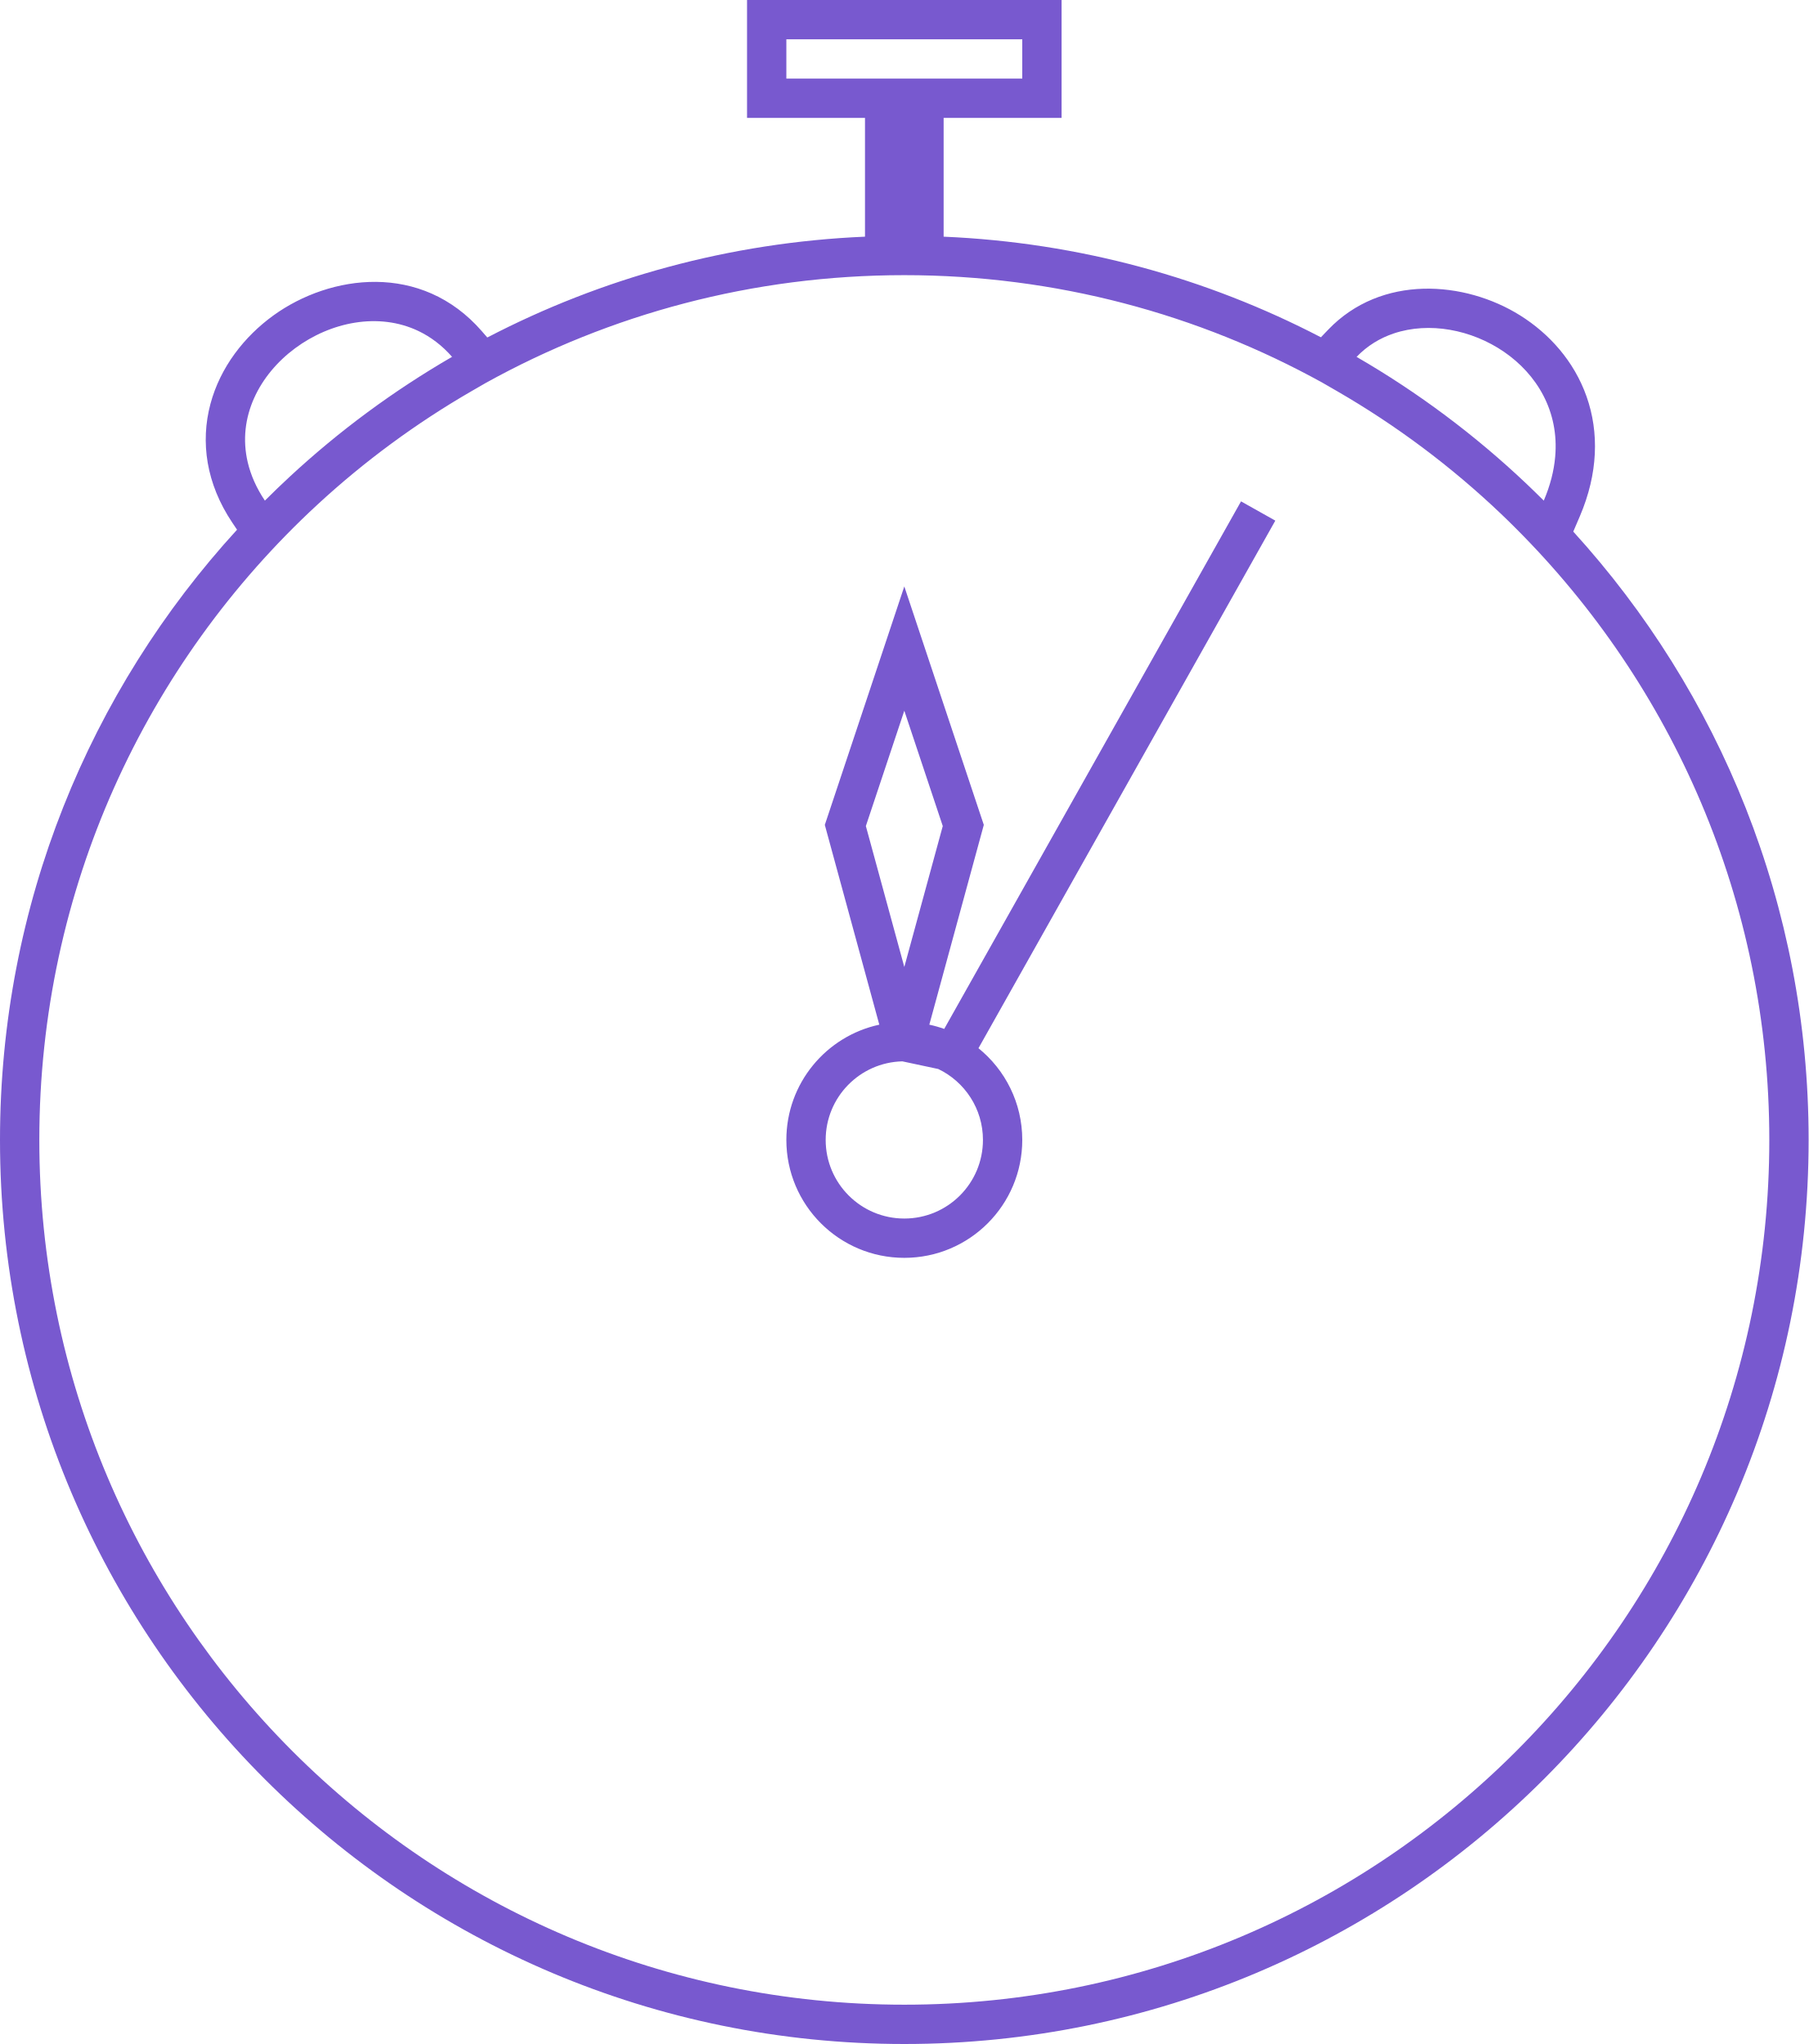
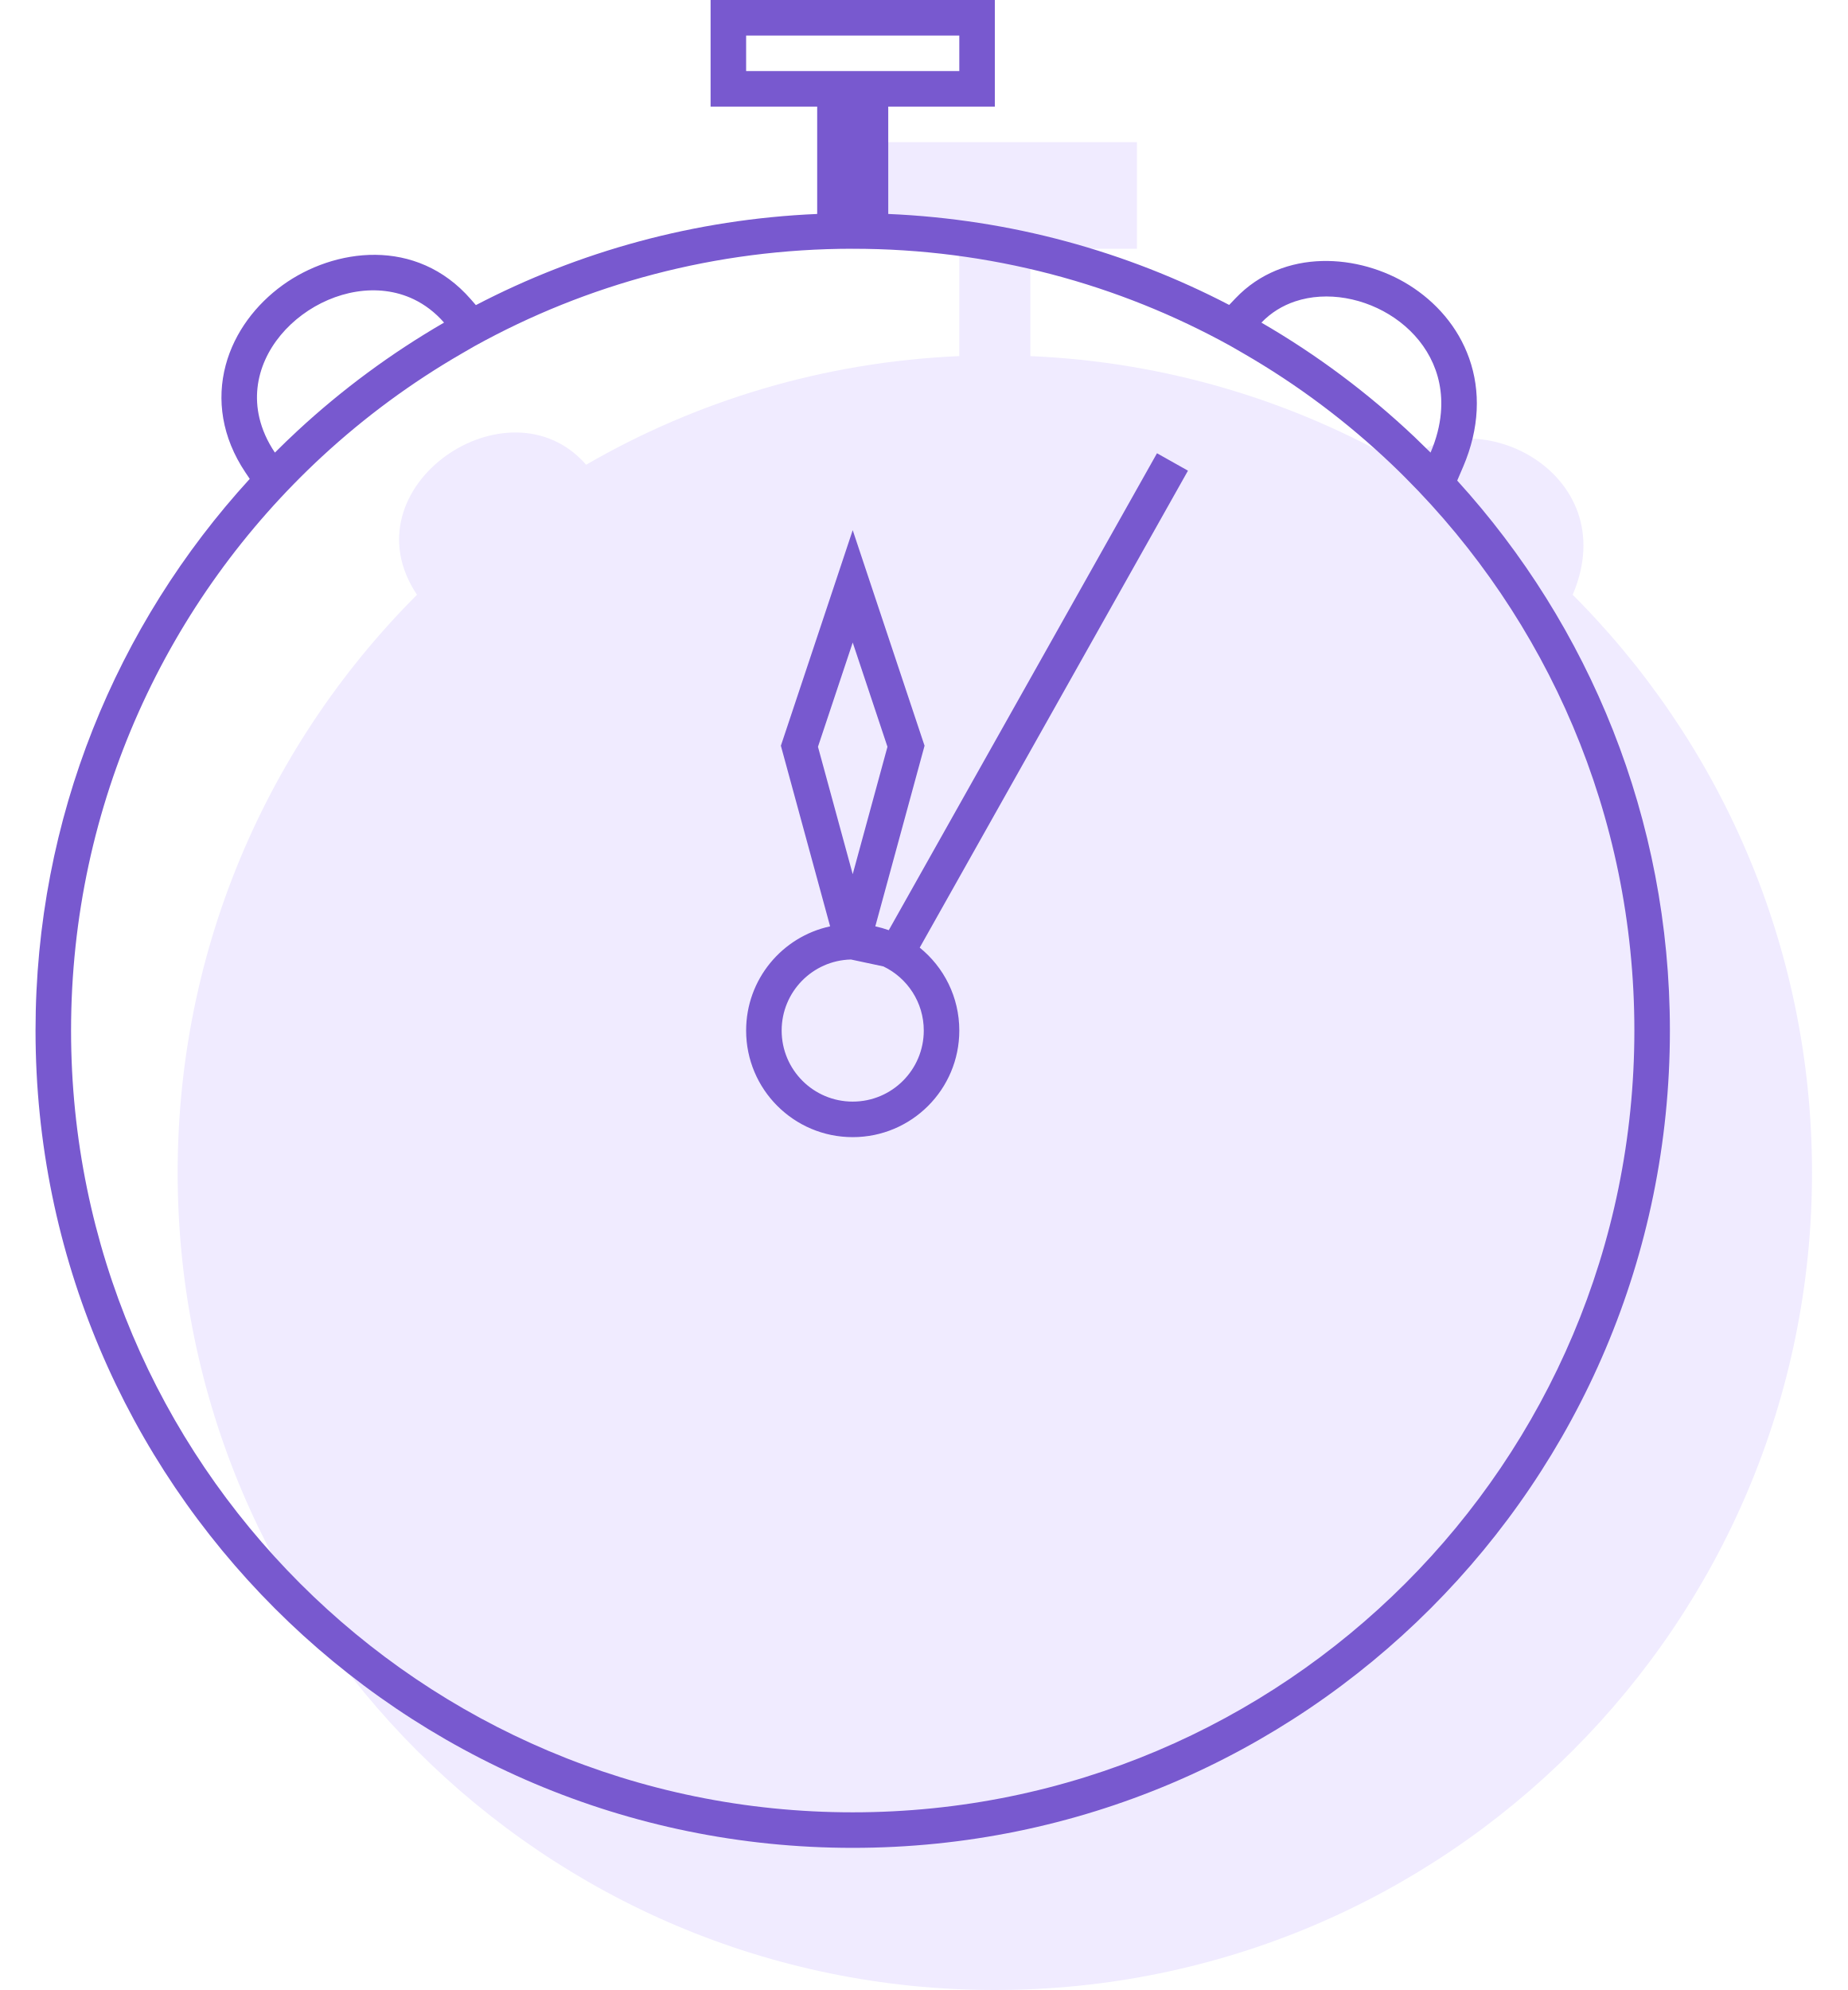
- <svg xmlns="http://www.w3.org/2000/svg" width="46" height="52" viewBox="0 0 46 52" fill="none">
-   <path fill-rule="evenodd" clip-rule="evenodd" d="M26 1H20V2L22 2L24 2H26V1ZM24 3H26H27V2V1V0H26H20H19V1V2V3H20H22V6.021C18.546 6.169 15.29 7.078 12.394 8.586L12.254 8.425C10.716 6.657 8.395 6.983 6.955 8.024C6.215 8.559 5.603 9.338 5.352 10.277C5.094 11.244 5.243 12.303 5.906 13.293L6.029 13.476C2.284 17.568 0 23.017 0 29C0 41.703 10.297 52 23 52C35.703 52 46 41.703 46 29C46 23.04 43.733 17.61 40.014 13.524L40.183 13.13C40.645 12.047 40.675 11.002 40.352 10.087C40.034 9.186 39.402 8.488 38.666 8.026C37.259 7.143 35.133 6.972 33.777 8.391L33.596 8.581C30.703 7.076 27.45 6.169 24 6.021V3ZM23 7C19.141 7 15.513 7.994 12.36 9.739L12 9.947C10.586 10.764 9.267 11.735 8.069 12.842C3.722 16.861 1 22.613 1 29C1 41.15 10.85 51 23 51C35.15 51 45 41.15 45 29C45 22.925 42.538 17.425 38.556 13.444C38.432 13.319 38.306 13.196 38.179 13.075C36.915 11.871 35.513 10.821 34 9.947L33.636 9.737C30.483 7.993 26.858 7 23 7ZM11.498 9.078C10.011 9.939 8.629 10.96 7.377 12.12C7.16 12.321 6.946 12.527 6.737 12.736C6.518 12.41 6.377 12.083 6.301 11.762C5.754 9.449 8.613 7.448 10.647 8.423C10.954 8.571 11.242 8.786 11.498 9.078ZM34.503 9.079C36.067 9.984 37.515 11.068 38.819 12.303C38.969 12.446 39.117 12.59 39.264 12.736C39.43 12.347 39.523 11.975 39.554 11.623C39.763 9.287 37.244 7.881 35.451 8.482C35.098 8.6 34.773 8.797 34.503 9.079ZM23 31C24.105 31 25 30.105 25 29C25 28.205 24.536 27.518 23.864 27.196L22.95 27.001C21.869 27.027 21 27.912 21 29C21 30.105 21.895 31 23 31ZM22.364 26.068L21.018 21.132L20.978 20.985L21.026 20.842L22.526 16.342L23 14.919L23.474 16.342L24.974 20.842L25.022 20.985L24.982 21.132L23.636 26.068C23.766 26.096 23.892 26.132 24.015 26.176L31.564 12.755L32.436 13.245L24.886 26.667C25.566 27.217 26 28.058 26 29C26 30.657 24.657 32 23 32C21.343 32 20 30.657 20 29C20 27.561 21.012 26.359 22.364 26.068ZM22.022 21.015L23 24.6L23.978 21.015L23 18.081L22.022 21.015Z" fill="#7859CF" />
+ <svg xmlns="http://www.w3.org/2000/svg" width="52" height="56" viewBox="0 0 52 56" fill="none">
+   <path fill-rule="evenodd" clip-rule="evenodd" d="M24 4H32V7H29V10.021C32.815 10.185 36.39 11.277 39.503 13.079C41.354 11.148 45.755 13.246 44.264 16.736C44.231 16.704 44.198 16.672 44.166 16.639C48.385 20.809 51 26.599 51 33C51 45.703 40.703 56 28 56C15.297 56 5 45.703 5 33C5 26.33 7.839 20.323 12.376 16.122C12.159 16.322 11.946 16.527 11.736 16.736C9.707 13.707 14.32 10.582 16.497 13.078C19.61 11.277 23.185 10.185 27 10.021V7H24V4Z" fill="#F0EBFF" />
+   <path fill-rule="evenodd" clip-rule="evenodd" d="M27 1H21V2L23 2L25 2H27V1ZM25 3H27H28V2V1V0H27H21H20V1V2V3H21H23V6.021C19.546 6.169 16.29 7.078 13.394 8.586L13.254 8.425C11.716 6.657 9.395 6.983 7.955 8.024C7.215 8.559 6.603 9.338 6.352 10.277C6.094 11.244 6.243 12.303 6.906 13.293L7.029 13.476C3.284 17.568 1 23.017 1 29C1 41.703 11.297 52 24 52C36.703 52 47 41.703 47 29C47 23.04 44.733 17.61 41.014 13.524L41.183 13.13C41.645 12.047 41.675 11.002 41.352 10.087C41.034 9.186 40.402 8.488 39.666 8.026C38.259 7.143 36.133 6.972 34.777 8.391L34.596 8.581C31.703 7.076 28.45 6.169 25 6.021V3ZM24 7C20.141 7 16.513 7.994 13.36 9.739L13 9.947C11.586 10.764 10.267 11.735 9.069 12.842C4.722 16.861 2 22.613 2 29C2 41.15 11.85 51 24 51C36.15 51 46 41.15 46 29C46 22.925 43.538 17.425 39.556 13.444C39.432 13.319 39.306 13.196 39.179 13.075C37.915 11.871 36.513 10.821 35 9.947L34.636 9.737C31.483 7.993 27.858 7 24 7ZM12.498 9.078C11.011 9.939 9.629 10.96 8.377 12.12C8.16 12.321 7.946 12.527 7.737 12.736C7.518 12.41 7.377 12.083 7.301 11.762C6.754 9.449 9.613 7.448 11.647 8.423C11.954 8.571 12.242 8.786 12.498 9.078ZM35.503 9.079C37.067 9.984 38.515 11.068 39.819 12.303C39.969 12.446 40.117 12.59 40.264 12.736C40.43 12.347 40.523 11.975 40.554 11.623C40.763 9.287 38.244 7.881 36.451 8.482C36.098 8.6 35.773 8.797 35.503 9.079ZM24 31C25.105 31 26 30.105 26 29C26 28.205 25.536 27.518 24.864 27.196L23.95 27.001C22.869 27.027 22 27.912 22 29C22 30.105 22.895 31 24 31ZM23.364 26.068L22.018 21.132L21.978 20.985L22.026 20.842L23.526 16.342L24 14.919L24.474 16.342L25.974 20.842L26.022 20.985L25.982 21.132L24.636 26.068C24.766 26.096 24.892 26.132 25.015 26.176L32.564 12.755L33.436 13.245L25.886 26.667C26.566 27.217 27 28.058 27 29C27 30.657 25.657 32 24 32C22.343 32 21 30.657 21 29C21 27.561 22.012 26.359 23.364 26.068ZM23.022 21.015L24 24.6L24.978 21.015L24 18.081L23.022 21.015Z" fill="#7859CF" />
</svg>
